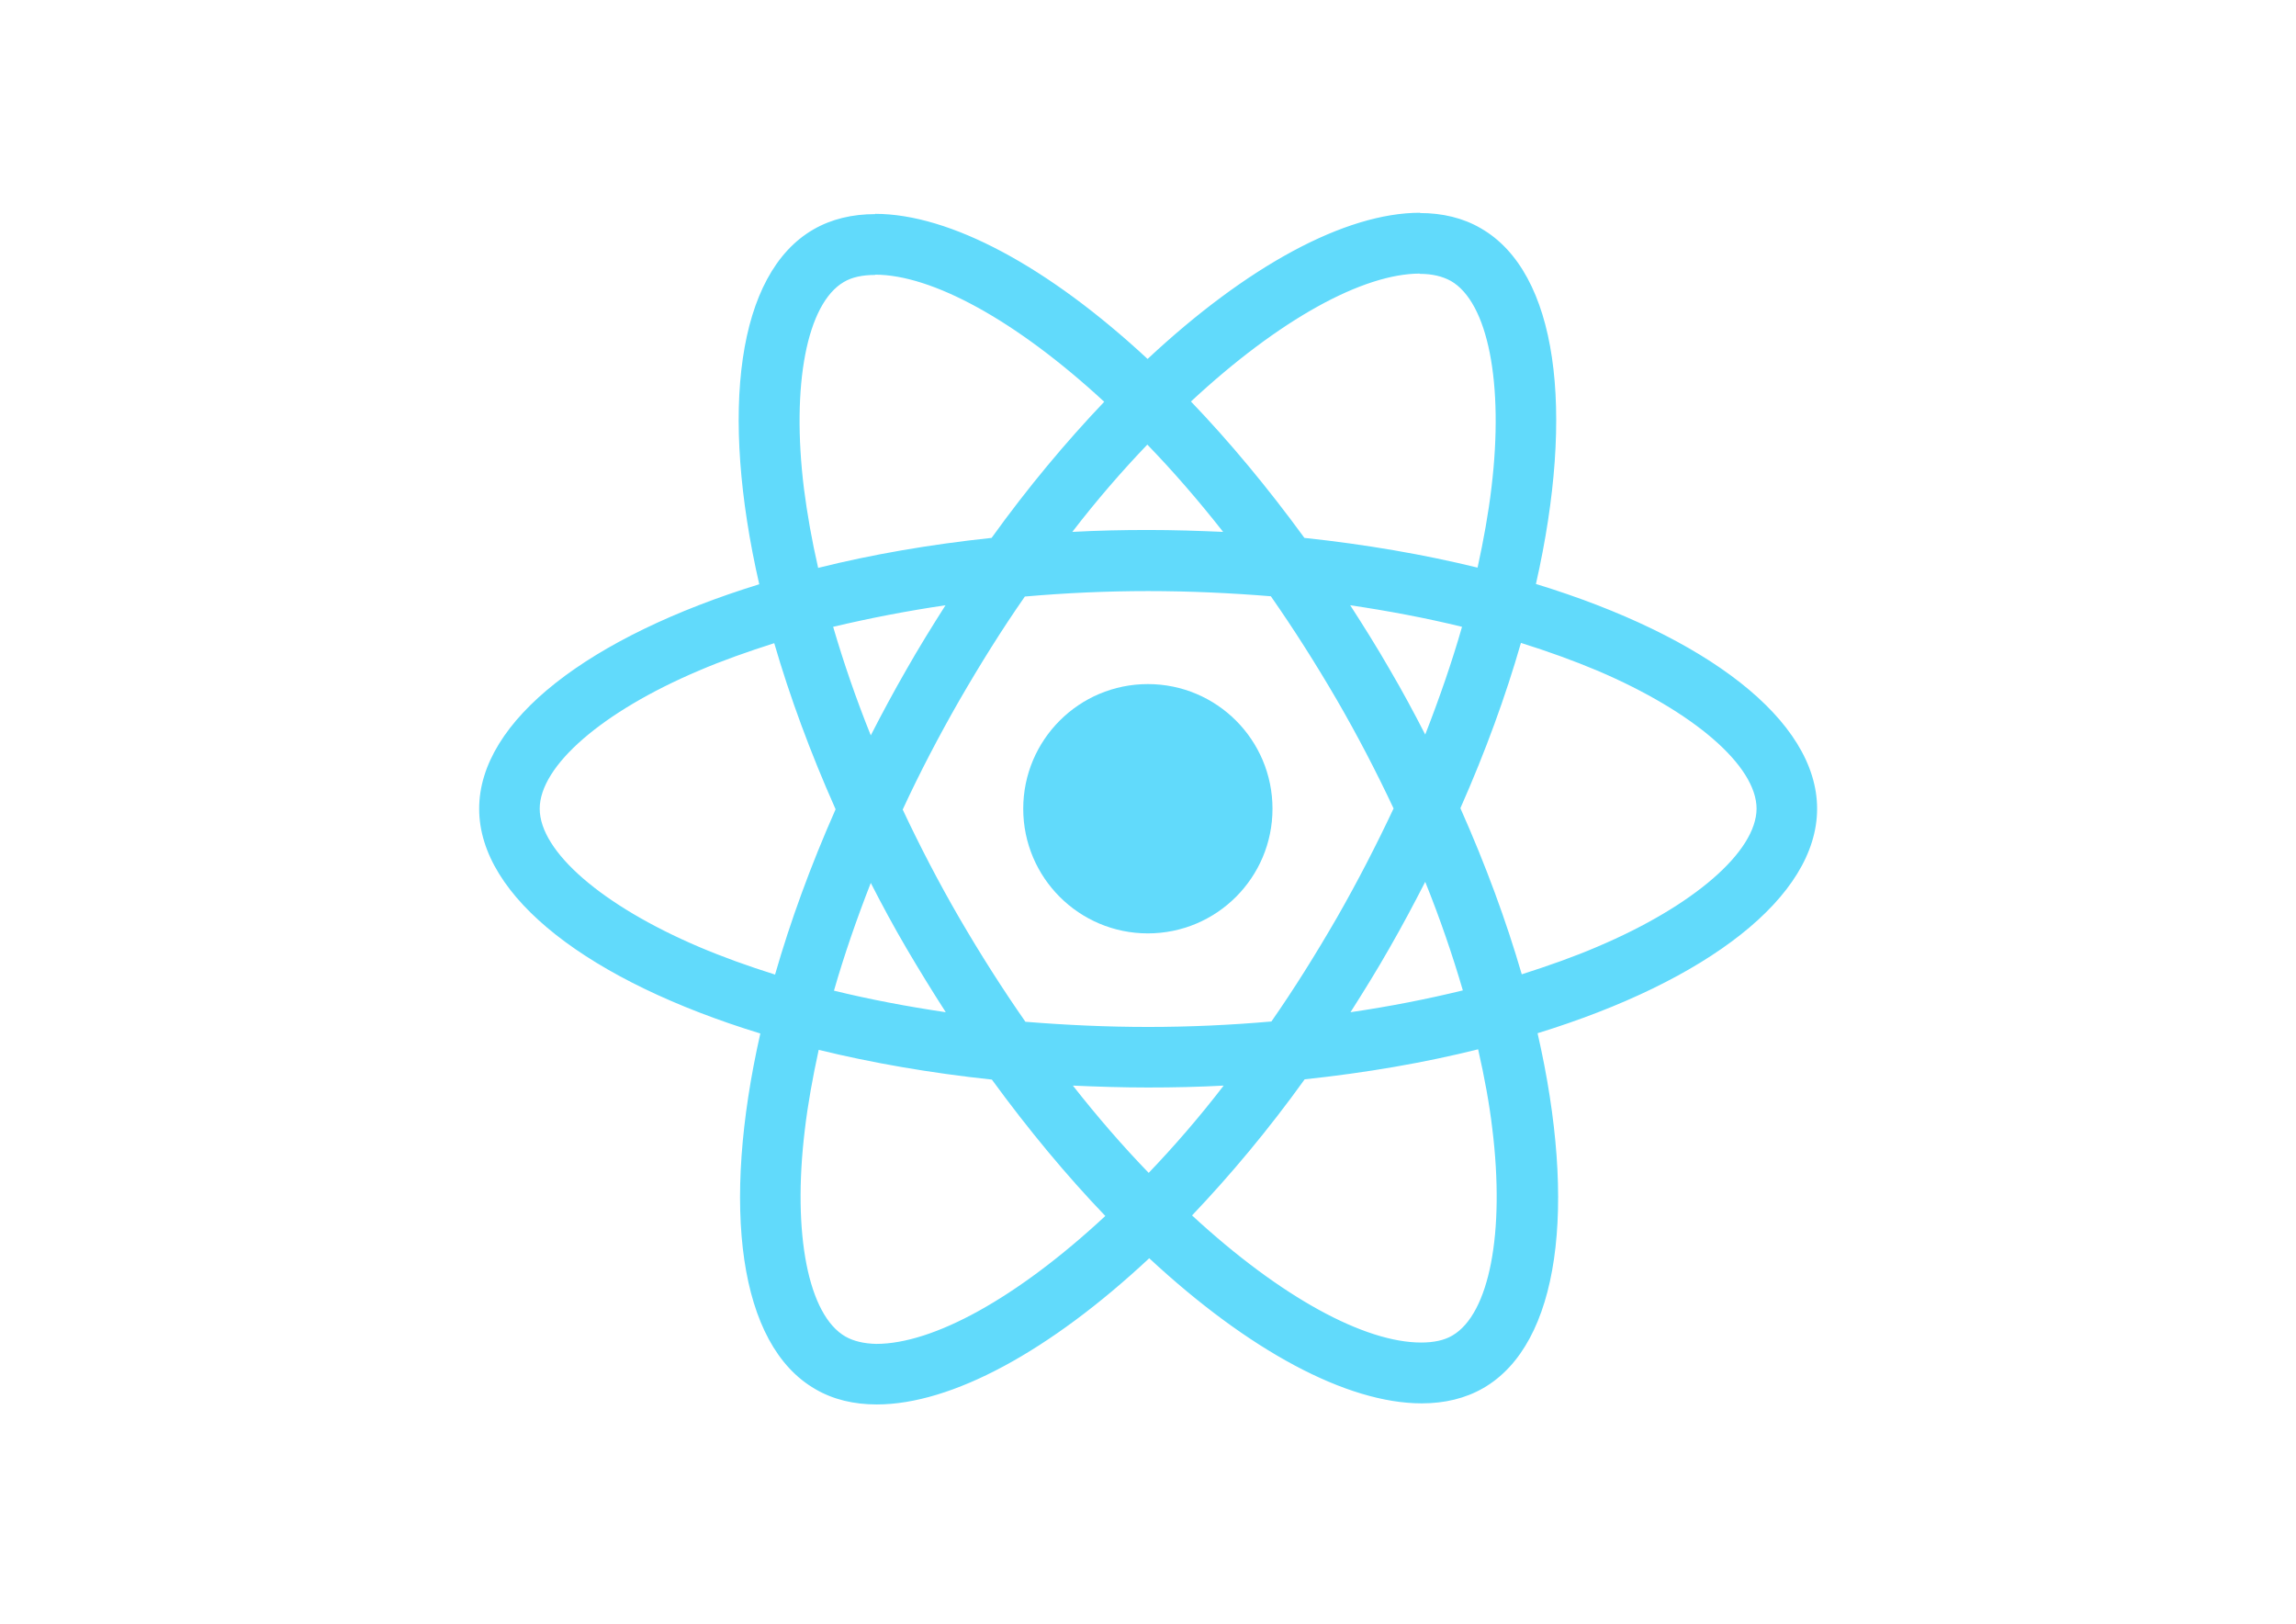
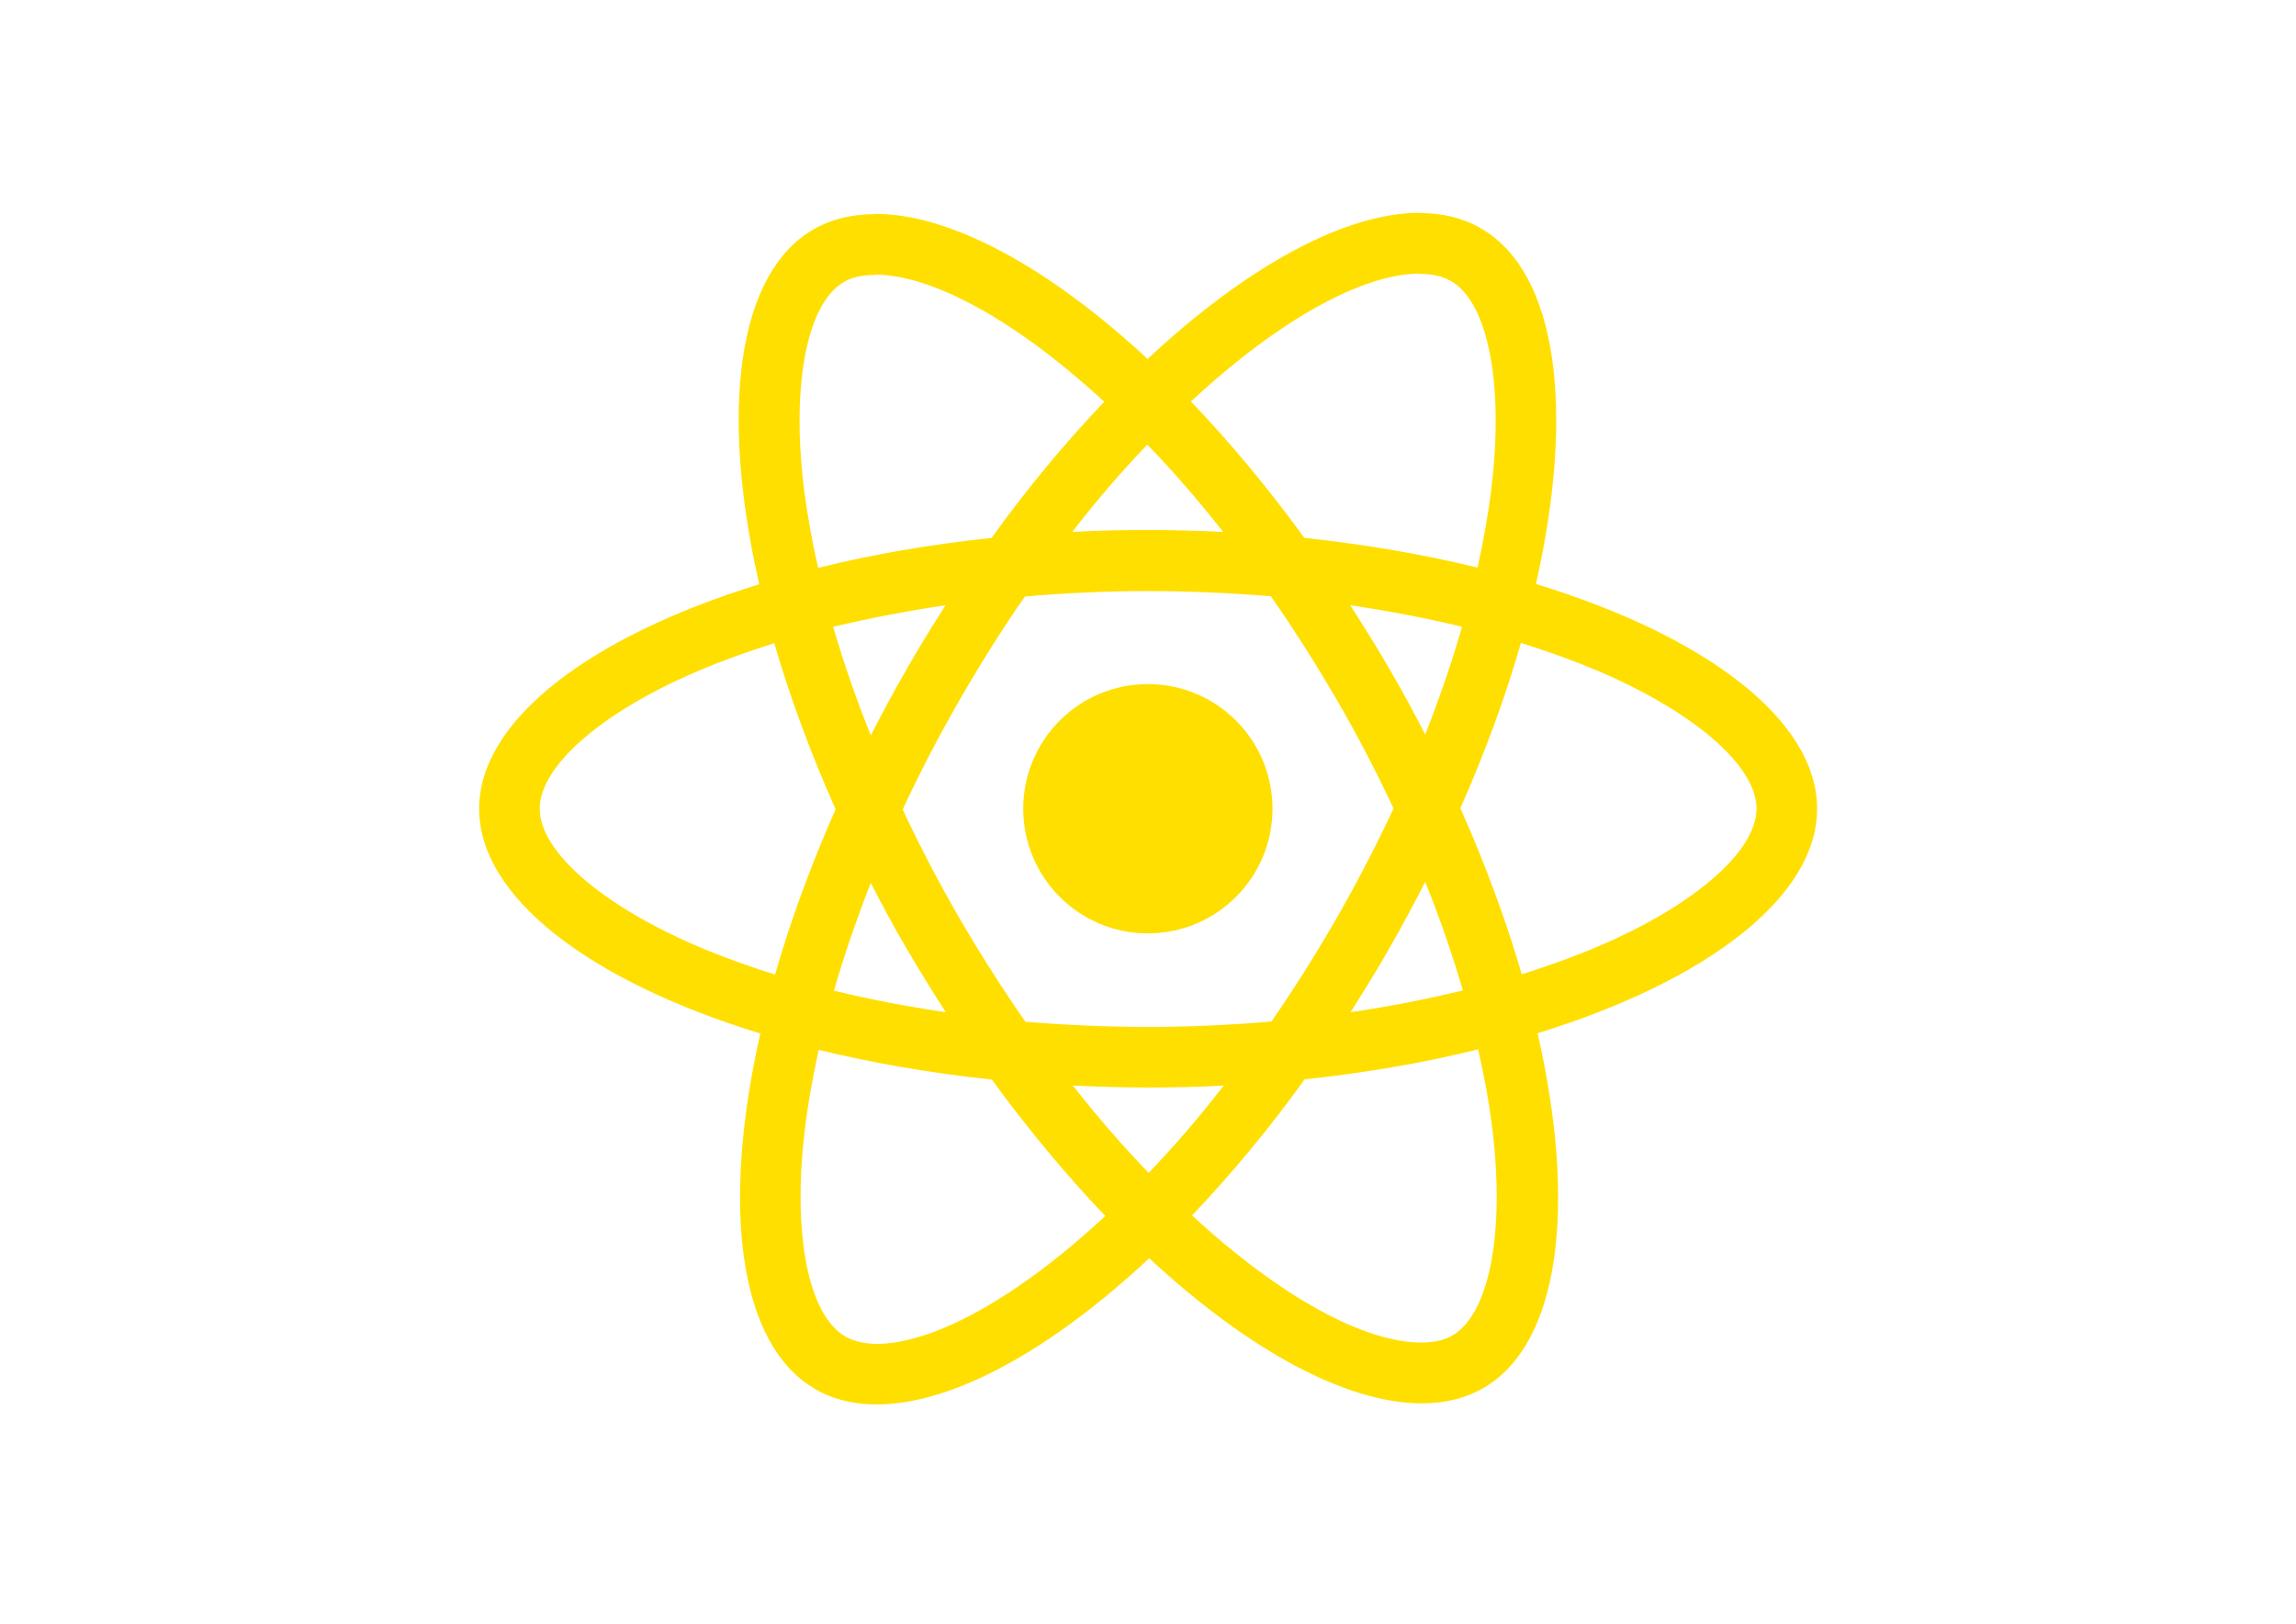
<svg xmlns="http://www.w3.org/2000/svg" viewBox="0 0 841.9 595.3">
-   <g fill="#61DAFB">
+   <g fill="#FFDF00">
    <path d="M666.3 296.5c0-32.5-40.7-63.3-103.1-82.4 14.4-63.6 8-114.2-20.2-130.4-6.5-3.8-14.1-5.6-22.4-5.6v22.3c4.6 0 8.3.9 11.4 2.6 13.6 7.8 19.5 37.5 14.9 75.7-1.1 9.4-2.9 19.3-5.1 29.4-19.6-4.8-41-8.5-63.5-10.9-13.5-18.5-27.5-35.3-41.6-50 32.6-30.3 63.2-46.9 84-46.9V78c-27.5 0-63.5 19.6-99.9 53.6-36.4-33.8-72.4-53.2-99.9-53.2v22.3c20.7 0 51.4 16.5 84 46.6-14 14.7-28 31.4-41.3 49.9-22.6 2.4-44 6.1-63.6 11-2.3-10-4-19.7-5.2-29-4.7-38.2 1.1-67.9 14.6-75.8 3-1.8 6.9-2.6 11.5-2.6V78.5c-8.4 0-16 1.8-22.6 5.6-28.1 16.2-34.4 66.7-19.9 130.1-62.2 19.2-102.7 49.9-102.7 82.3 0 32.5 40.7 63.3 103.1 82.4-14.4 63.6-8 114.2 20.2 130.4 6.5 3.8 14.1 5.6 22.5 5.6 27.5 0 63.5-19.6 99.9-53.6 36.4 33.8 72.4 53.2 99.9 53.2 8.4 0 16-1.8 22.6-5.6 28.1-16.2 34.4-66.7 19.9-130.1 62-19.1 102.5-49.9 102.5-82.3zm-130.2-66.7c-3.7 12.9-8.3 26.2-13.5 39.5-4.1-8-8.4-16-13.1-24-4.6-8-9.5-15.8-14.4-23.4 14.2 2.1 27.9 4.7 41 7.9zm-45.8 106.5c-7.8 13.5-15.8 26.3-24.1 38.2-14.9 1.3-30 2-45.2 2-15.1 0-30.2-.7-45-1.9-8.3-11.9-16.4-24.6-24.2-38-7.6-13.1-14.5-26.4-20.8-39.8 6.2-13.4 13.2-26.8 20.7-39.9 7.8-13.5 15.8-26.3 24.1-38.2 14.9-1.3 30-2 45.2-2 15.1 0 30.2.7 45 1.9 8.3 11.9 16.4 24.6 24.2 38 7.6 13.1 14.5 26.4 20.8 39.8-6.3 13.4-13.2 26.8-20.7 39.9zm32.3-13c5.4 13.4 10 26.8 13.8 39.8-13.1 3.2-26.9 5.9-41.2 8 4.9-7.7 9.8-15.6 14.4-23.7 4.6-8 8.9-16.1 13-24.1zM421.2 430c-9.3-9.6-18.6-20.3-27.8-32 9 .4 18.2.7 27.5.7 9.4 0 18.7-.2 27.8-.7-9 11.7-18.3 22.4-27.5 32zm-74.4-58.9c-14.2-2.1-27.9-4.7-41-7.9 3.7-12.9 8.3-26.2 13.5-39.5 4.1 8 8.4 16 13.1 24 4.7 8 9.5 15.8 14.4 23.4zM420.7 163c9.3 9.6 18.6 20.3 27.8 32-9-.4-18.2-.7-27.5-.7-9.4 0-18.7.2-27.8.7 9-11.7 18.3-22.4 27.5-32zm-74 58.9c-4.9 7.7-9.8 15.6-14.4 23.7-4.6 8-8.9 16-13 24-5.4-13.4-10-26.8-13.8-39.8 13.1-3.1 26.9-5.8 41.2-7.9zm-90.5 125.2c-35.4-15.1-58.3-34.9-58.3-50.6 0-15.7 22.9-35.6 58.3-50.6 8.6-3.7 18-7 27.7-10.1 5.7 19.6 13.2 40 22.5 60.9-9.2 20.8-16.6 41.1-22.2 60.6-9.9-3.1-19.3-6.5-28-10.2zM310 490c-13.6-7.8-19.5-37.5-14.9-75.7 1.1-9.4 2.9-19.3 5.1-29.4 19.6 4.8 41 8.5 63.5 10.9 13.5 18.5 27.5 35.3 41.6 50-32.6 30.3-63.2 46.9-84 46.9-4.5-.1-8.3-1-11.3-2.7zm237.2-76.2c4.7 38.2-1.1 67.9-14.6 75.8-3 1.8-6.9 2.6-11.5 2.6-20.7 0-51.4-16.5-84-46.6 14-14.7 28-31.4 41.3-49.9 22.6-2.4 44-6.1 63.6-11 2.3 10.1 4.1 19.8 5.2 29.1zm38.5-66.7c-8.6 3.7-18 7-27.7 10.1-5.7-19.6-13.2-40-22.5-60.9 9.2-20.8 16.6-41.1 22.2-60.6 9.9 3.1 19.3 6.5 28.1 10.2 35.4 15.1 58.3 34.9 58.3 50.6-.1 15.7-23 35.6-58.4 50.6zM320.8 78.4z" />
    <circle cx="420.9" cy="296.5" r="45.7" />
    <path d="M520.5 78.1z" />
  </g>
</svg>
